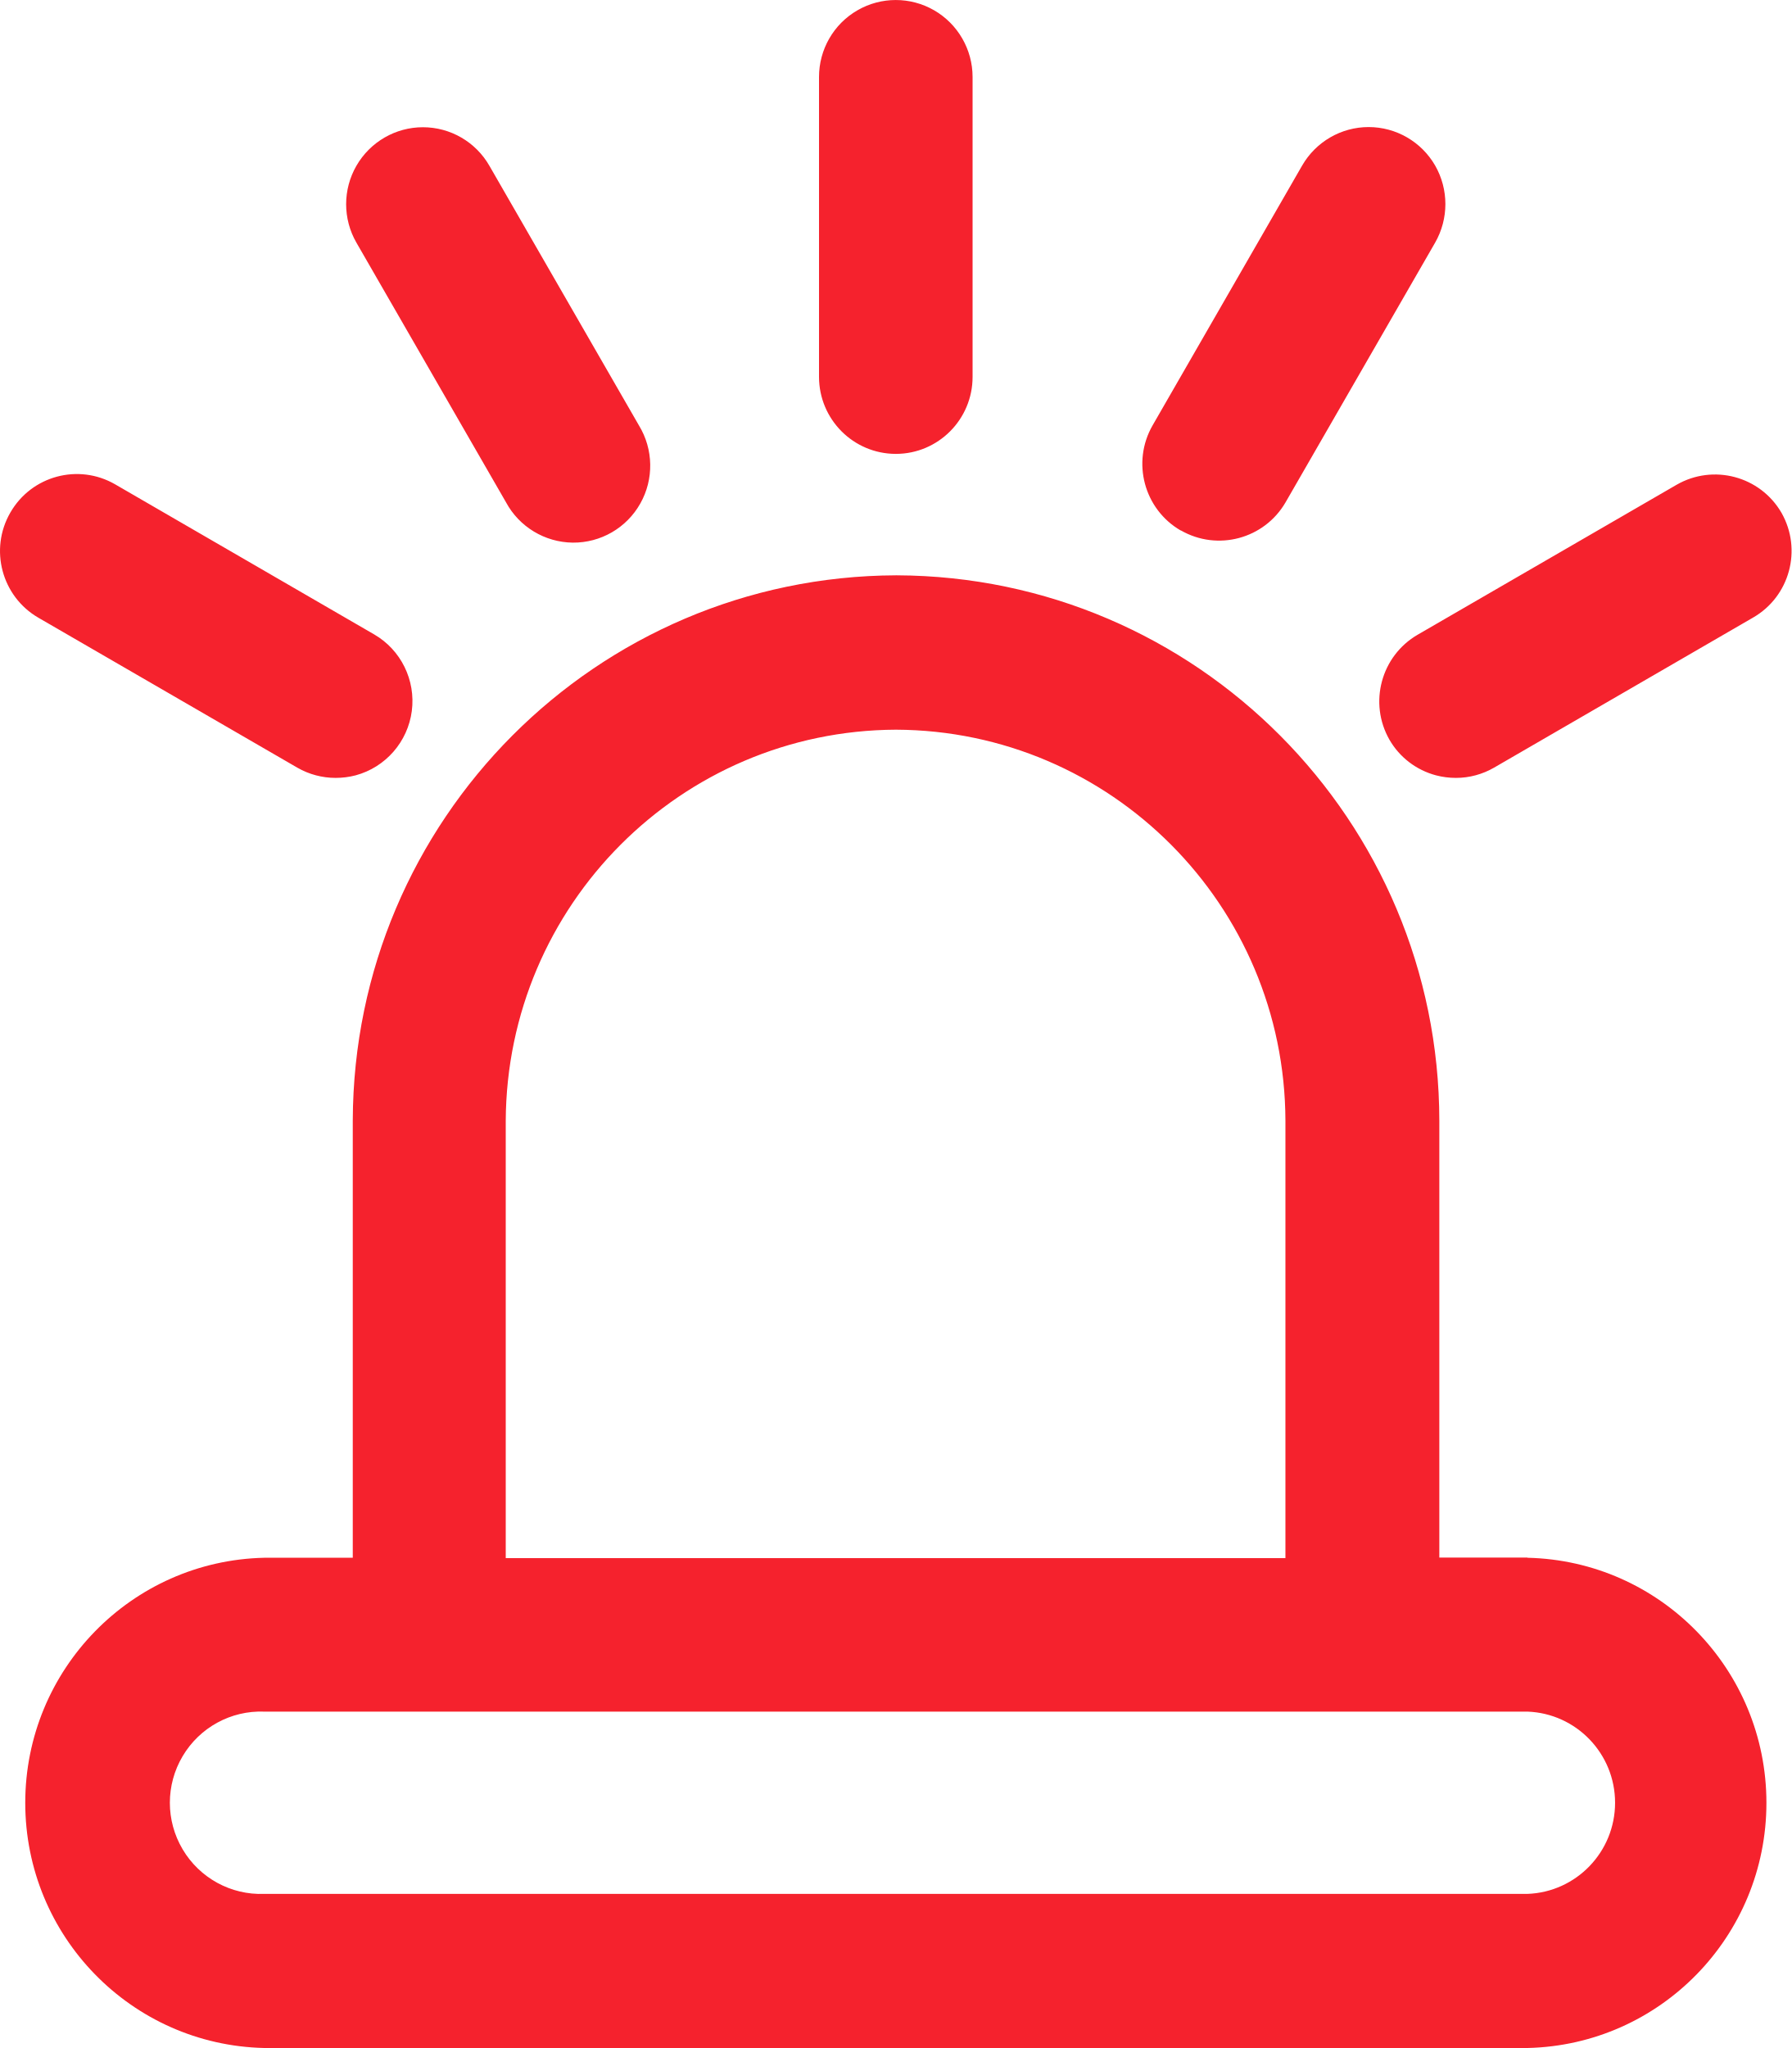
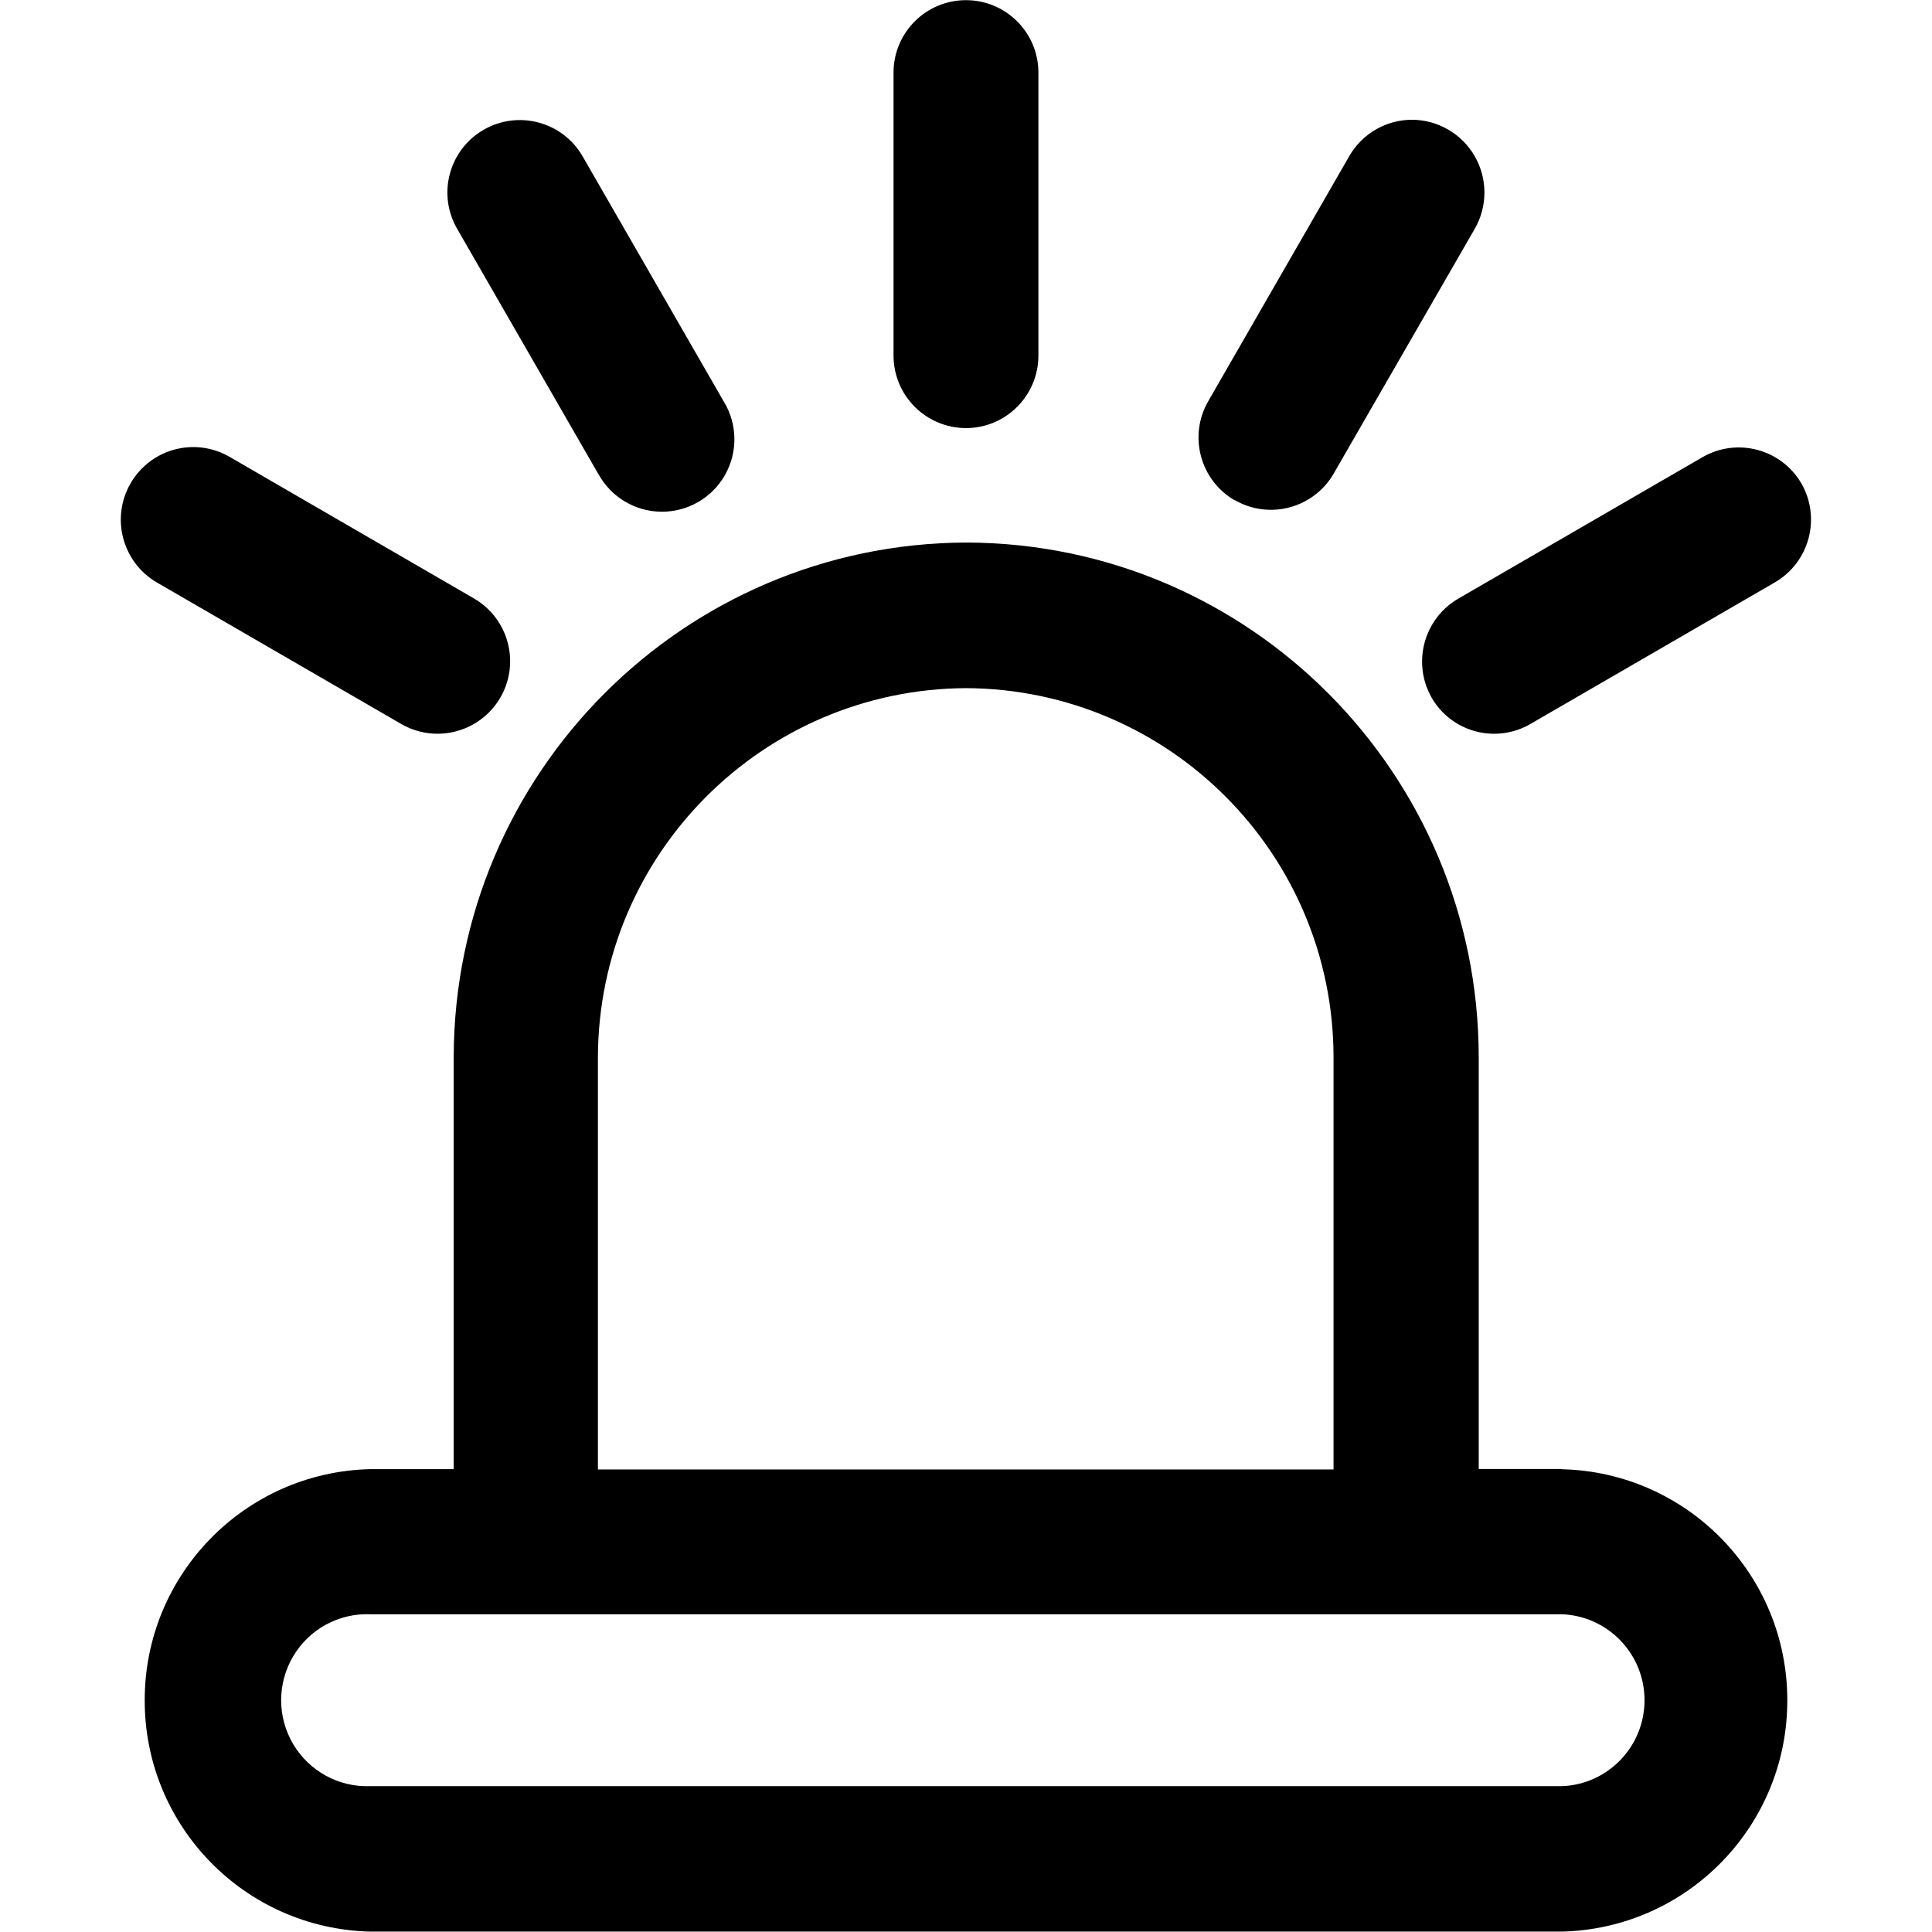
- <svg xmlns="http://www.w3.org/2000/svg" width="21px" height="24px" viewBox="0 0 21 24" version="1.1">
-   <g id="页面-1" stroke="none" stroke-width="1" fill="none" fill-rule="evenodd">
-     <g id="组件" transform="translate(-1577, -2064)" fill="#F5222D" fill-rule="nonzero">
-       <g id="编组-11" transform="translate(1511, 1984)">
-         <g id="编组-20" transform="translate(24, 56)">
-           <g id="编组-10" transform="translate(8, 16)">
-             <path d="M44.5,13.319 C44.997,13.319 45.4,12.915 45.4,12.417 L45.4,8.902 C45.4,8.58 45.228,8.282 44.95,8.121 C44.671,7.96 44.328,7.96 44.05,8.121 C43.771,8.282 43.6,8.58 43.6,8.902 L43.6,12.417 C43.601,12.915 44.003,13.318 44.5,13.319 L44.5,13.319 Z M50.286,16.668 C50.405,16.875 50.602,17.025 50.832,17.086 C50.908,17.106 50.987,17.116 51.066,17.116 C51.223,17.116 51.378,17.074 51.514,16.995 L54.549,15.237 C54.978,14.99 55.127,14.442 54.882,14.01 C54.633,13.58 54.083,13.433 53.652,13.681 L50.617,15.438 C50.188,15.687 50.04,16.237 50.286,16.668 L50.286,16.668 Z M47.84,14.215 C48.27,14.463 48.82,14.316 49.069,13.886 L50.822,10.843 C50.982,10.563 50.982,10.22 50.822,9.94 C50.661,9.661 50.364,9.489 50.042,9.489 C49.721,9.489 49.424,9.661 49.263,9.94 L47.51,12.985 C47.262,13.417 47.41,13.968 47.84,14.217 L47.84,14.215 Z M51.904,26.253 L50.871,26.253 L50.871,21.135 C50.868,17.612 48.025,14.755 44.511,14.742 L44.503,14.742 C40.99,14.755 38.146,17.607 38.135,21.129 L38.135,26.255 L37.097,26.255 C35.54,26.29 34.296,27.566 34.296,29.127 C34.296,30.689 35.54,31.965 37.097,32 L51.904,32 C53.461,31.965 54.705,30.689 54.705,29.127 C54.705,27.566 53.461,26.29 51.904,26.255 L51.904,26.253 Z M44.501,16.551 C47.021,16.561 49.06,18.607 49.067,21.134 L49.067,26.259 L39.928,26.259 L39.928,21.134 C39.941,18.607 41.981,16.562 44.501,16.551 L44.501,16.551 Z M51.904,30.194 L37.097,30.194 C36.707,30.209 36.34,30.008 36.141,29.672 C35.941,29.335 35.941,28.917 36.141,28.58 C36.34,28.244 36.707,28.043 37.097,28.058 L51.904,28.058 C52.477,28.079 52.931,28.551 52.931,29.126 C52.931,29.701 52.477,30.173 51.904,30.194 L51.904,30.194 Z M39.931,13.886 C40.086,14.174 40.386,14.355 40.713,14.359 C41.041,14.362 41.344,14.187 41.505,13.901 C41.666,13.616 41.66,13.265 41.489,12.985 L39.736,9.942 C39.576,9.663 39.279,9.491 38.957,9.491 C38.636,9.491 38.339,9.663 38.178,9.942 C38.017,10.221 38.017,10.565 38.178,10.844 L39.931,13.886 Z M34.45,15.239 L37.485,16.996 C37.622,17.075 37.777,17.116 37.934,17.116 C38.013,17.116 38.092,17.106 38.169,17.086 C38.52,16.991 38.78,16.693 38.827,16.332 C38.874,15.971 38.7,15.616 38.385,15.434 L35.35,13.676 C34.919,13.427 34.369,13.575 34.121,14.007 C33.872,14.438 34.02,14.99 34.45,15.239 L34.45,15.239 Z" id="形状" />
-           </g>
-         </g>
-       </g>
-     </g>
-   </g>
+ <svg xmlns="http://www.w3.org/2000/svg" t="1619148825513" class="icon" viewBox="0 0 1024 1024" version="1.1" p-id="6905" width="200" height="200">
+   <defs>
+     <style type="text/css" />
+   </defs>
+   <path d="M511.983 226.897c21.201 0 38.392-17.234 38.392-38.477V38.477a38.307 38.307 0 1 0-76.784 0v149.942c0 21.244 17.191 38.435 38.392 38.477z m246.818 142.904a38.264 38.264 0 0 0 52.384 13.906l129.466-74.992a38.52 38.52 0 0 0 14.205-52.341 38.435 38.435 0 0 0-52.469-14.077l-129.466 74.992a38.605 38.605 0 0 0-14.12 52.469zM654.46 265.075a38.392 38.392 0 0 0 52.426-14.077l74.779-129.765a38.563 38.563 0 0 0-33.273-57.759 38.392 38.392 0 0 0-33.23 19.239L640.383 212.649a38.52 38.52 0 0 0 14.077 52.554v-0.085z m173.361 513.514h-44.065v-218.323c-0.128-150.283-121.404-272.157-271.303-272.711h-0.341c-149.857 0.555-271.176 122.215-271.645 272.455v218.664H196.188a122.428 122.428 0 0 0-119.484 122.513A122.428 122.428 0 0 0 196.145 1023.787h631.676a122.428 122.428 0 0 0 119.484-122.556 122.428 122.428 0 0 0-119.484-122.513v-0.085z m-315.796-413.866a195.799 195.799 0 0 1 194.775 195.501v218.621h-389.892v-218.621a196.226 196.226 0 0 1 195.117-195.501z m315.796 581.98H196.188a45.473 45.473 0 0 1-40.781-22.267c-8.532-14.376-8.532-32.207 0-46.582 8.489-14.333 24.144-22.907 40.781-22.267h631.634a45.559 45.559 0 0 1 43.81 45.559c0 24.528-19.367 44.663-43.81 45.559zM317.08 251.084a38.392 38.392 0 1 0 66.461-38.392L308.761 82.799a38.392 38.392 0 1 0-66.461 38.477L317.037 251.084zM83.272 308.8l129.424 74.95a38.477 38.477 0 0 0 29.178 3.839 38.435 38.435 0 0 0 9.214-70.471L121.664 242.126a38.349 38.349 0 0 0-52.469 14.077 38.52 38.52 0 0 0 14.077 52.597z" p-id="6906" />
</svg>
